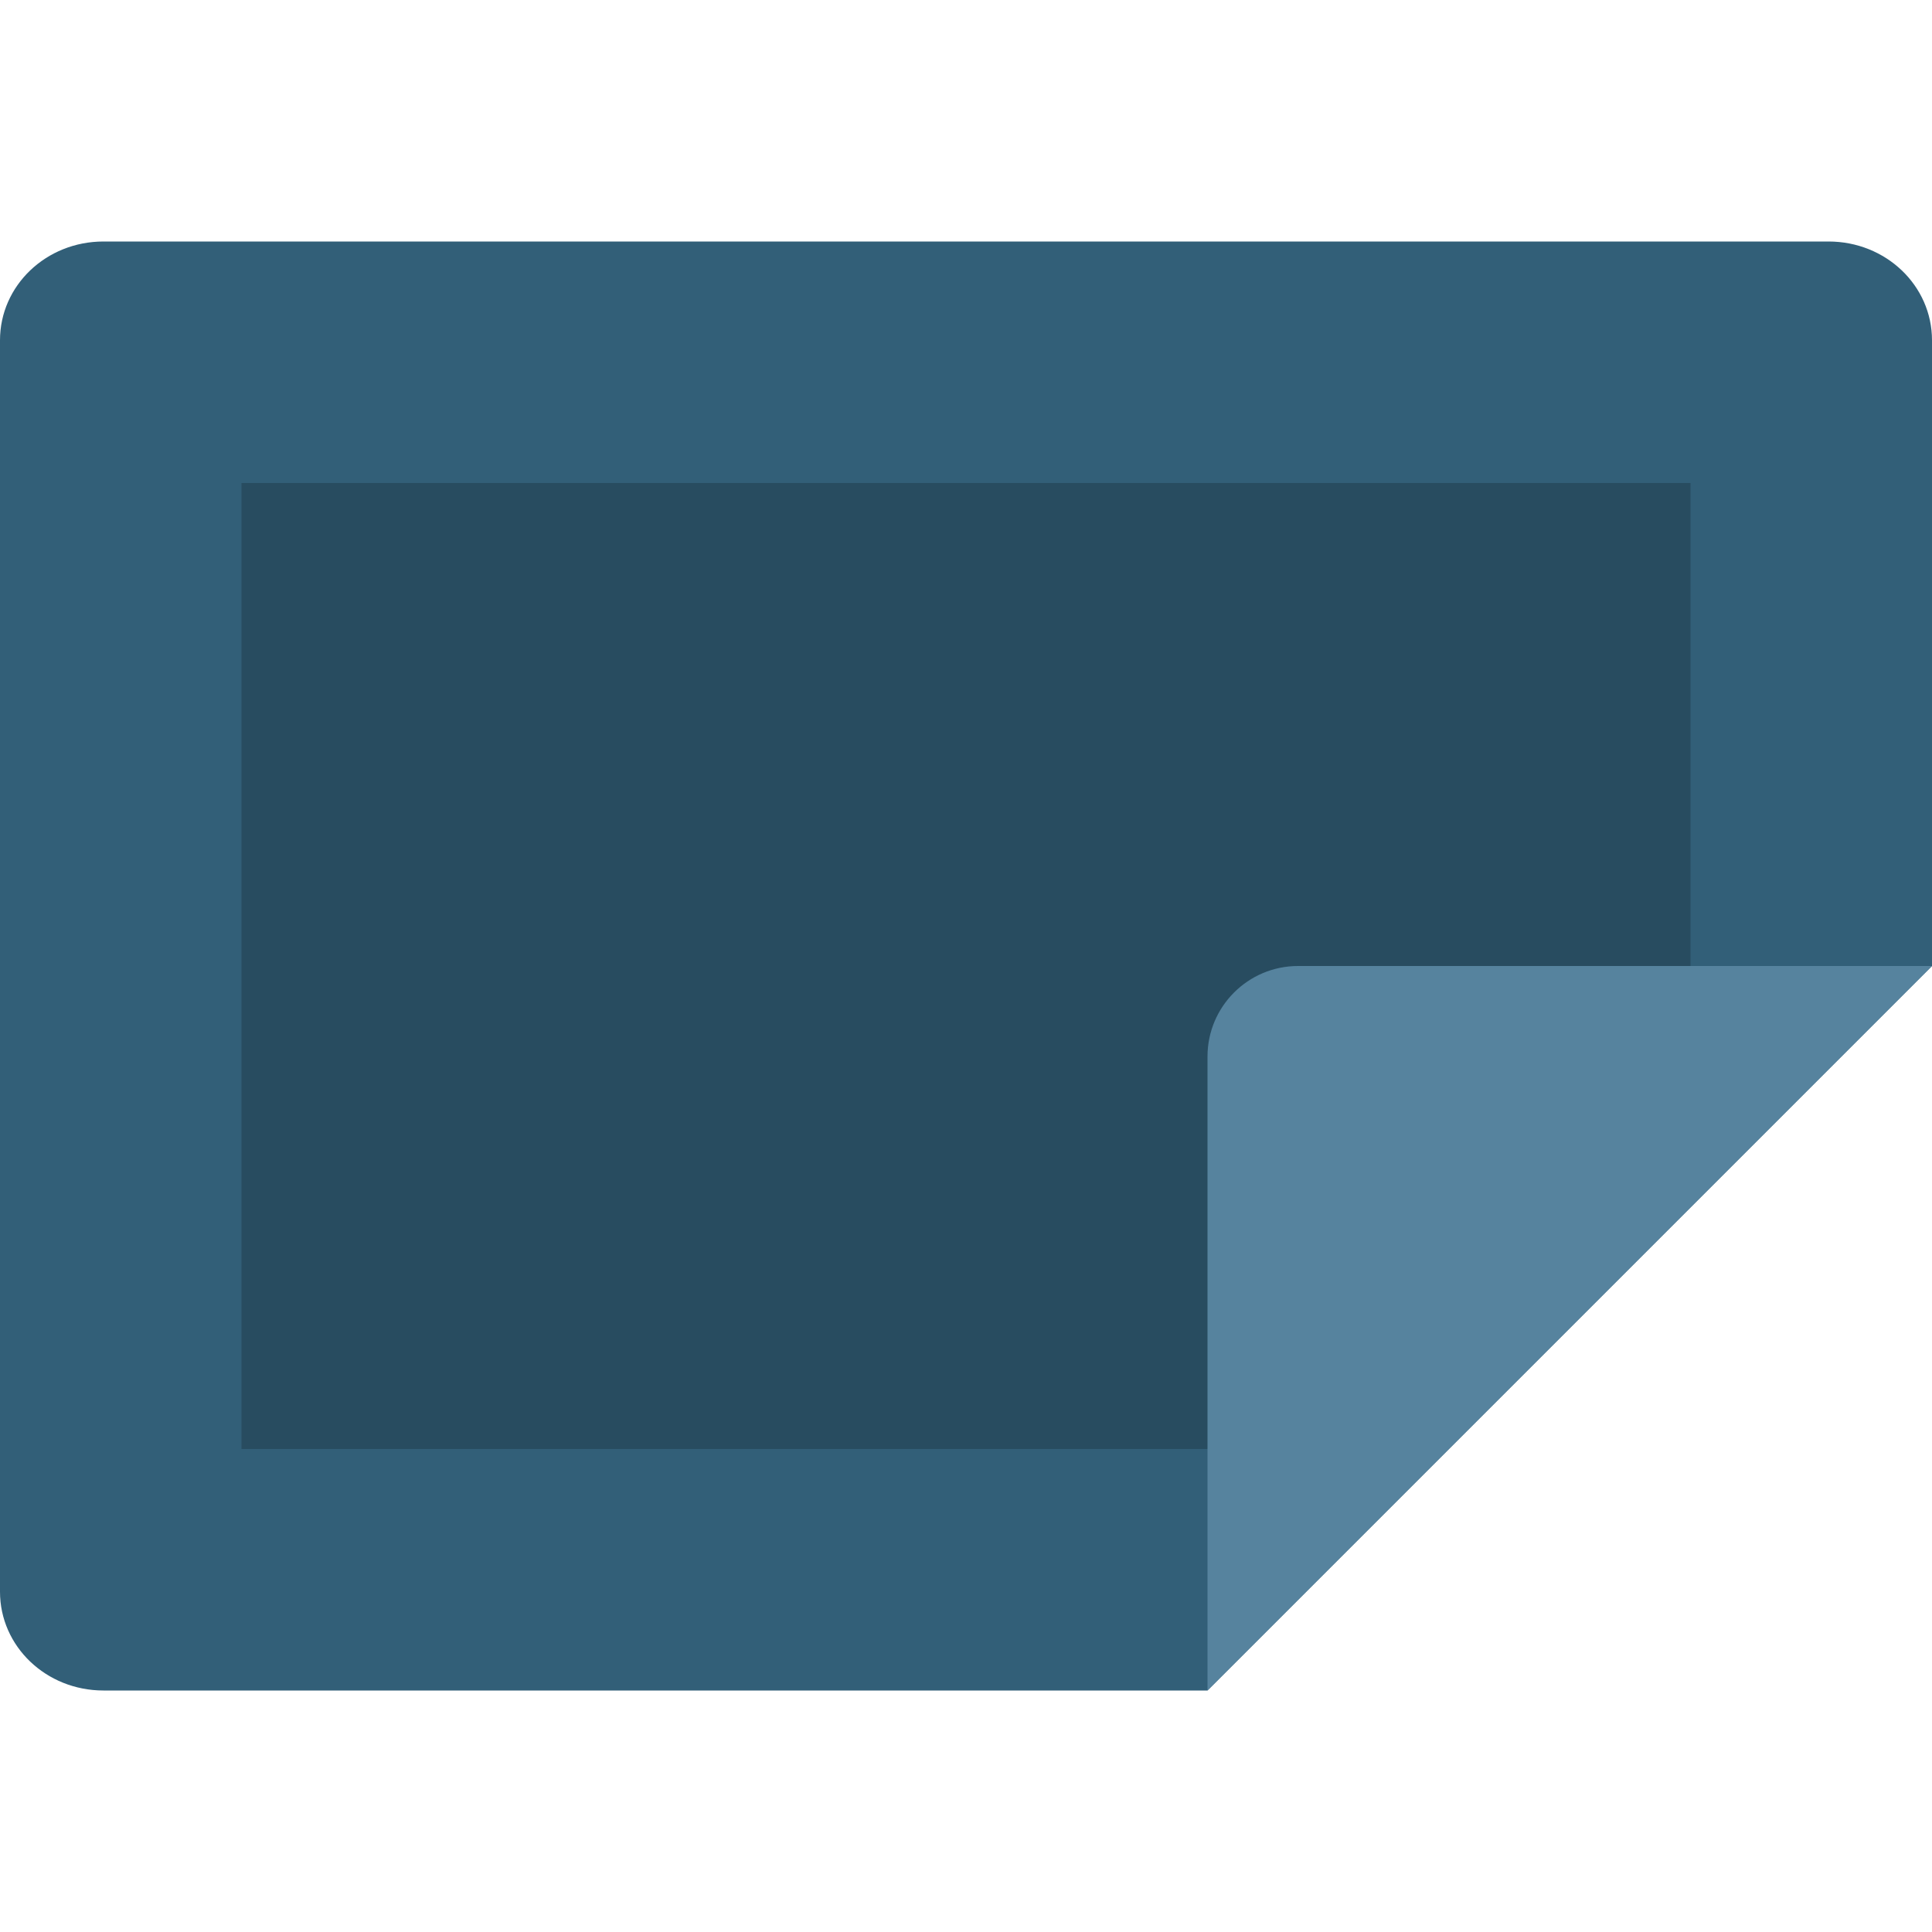
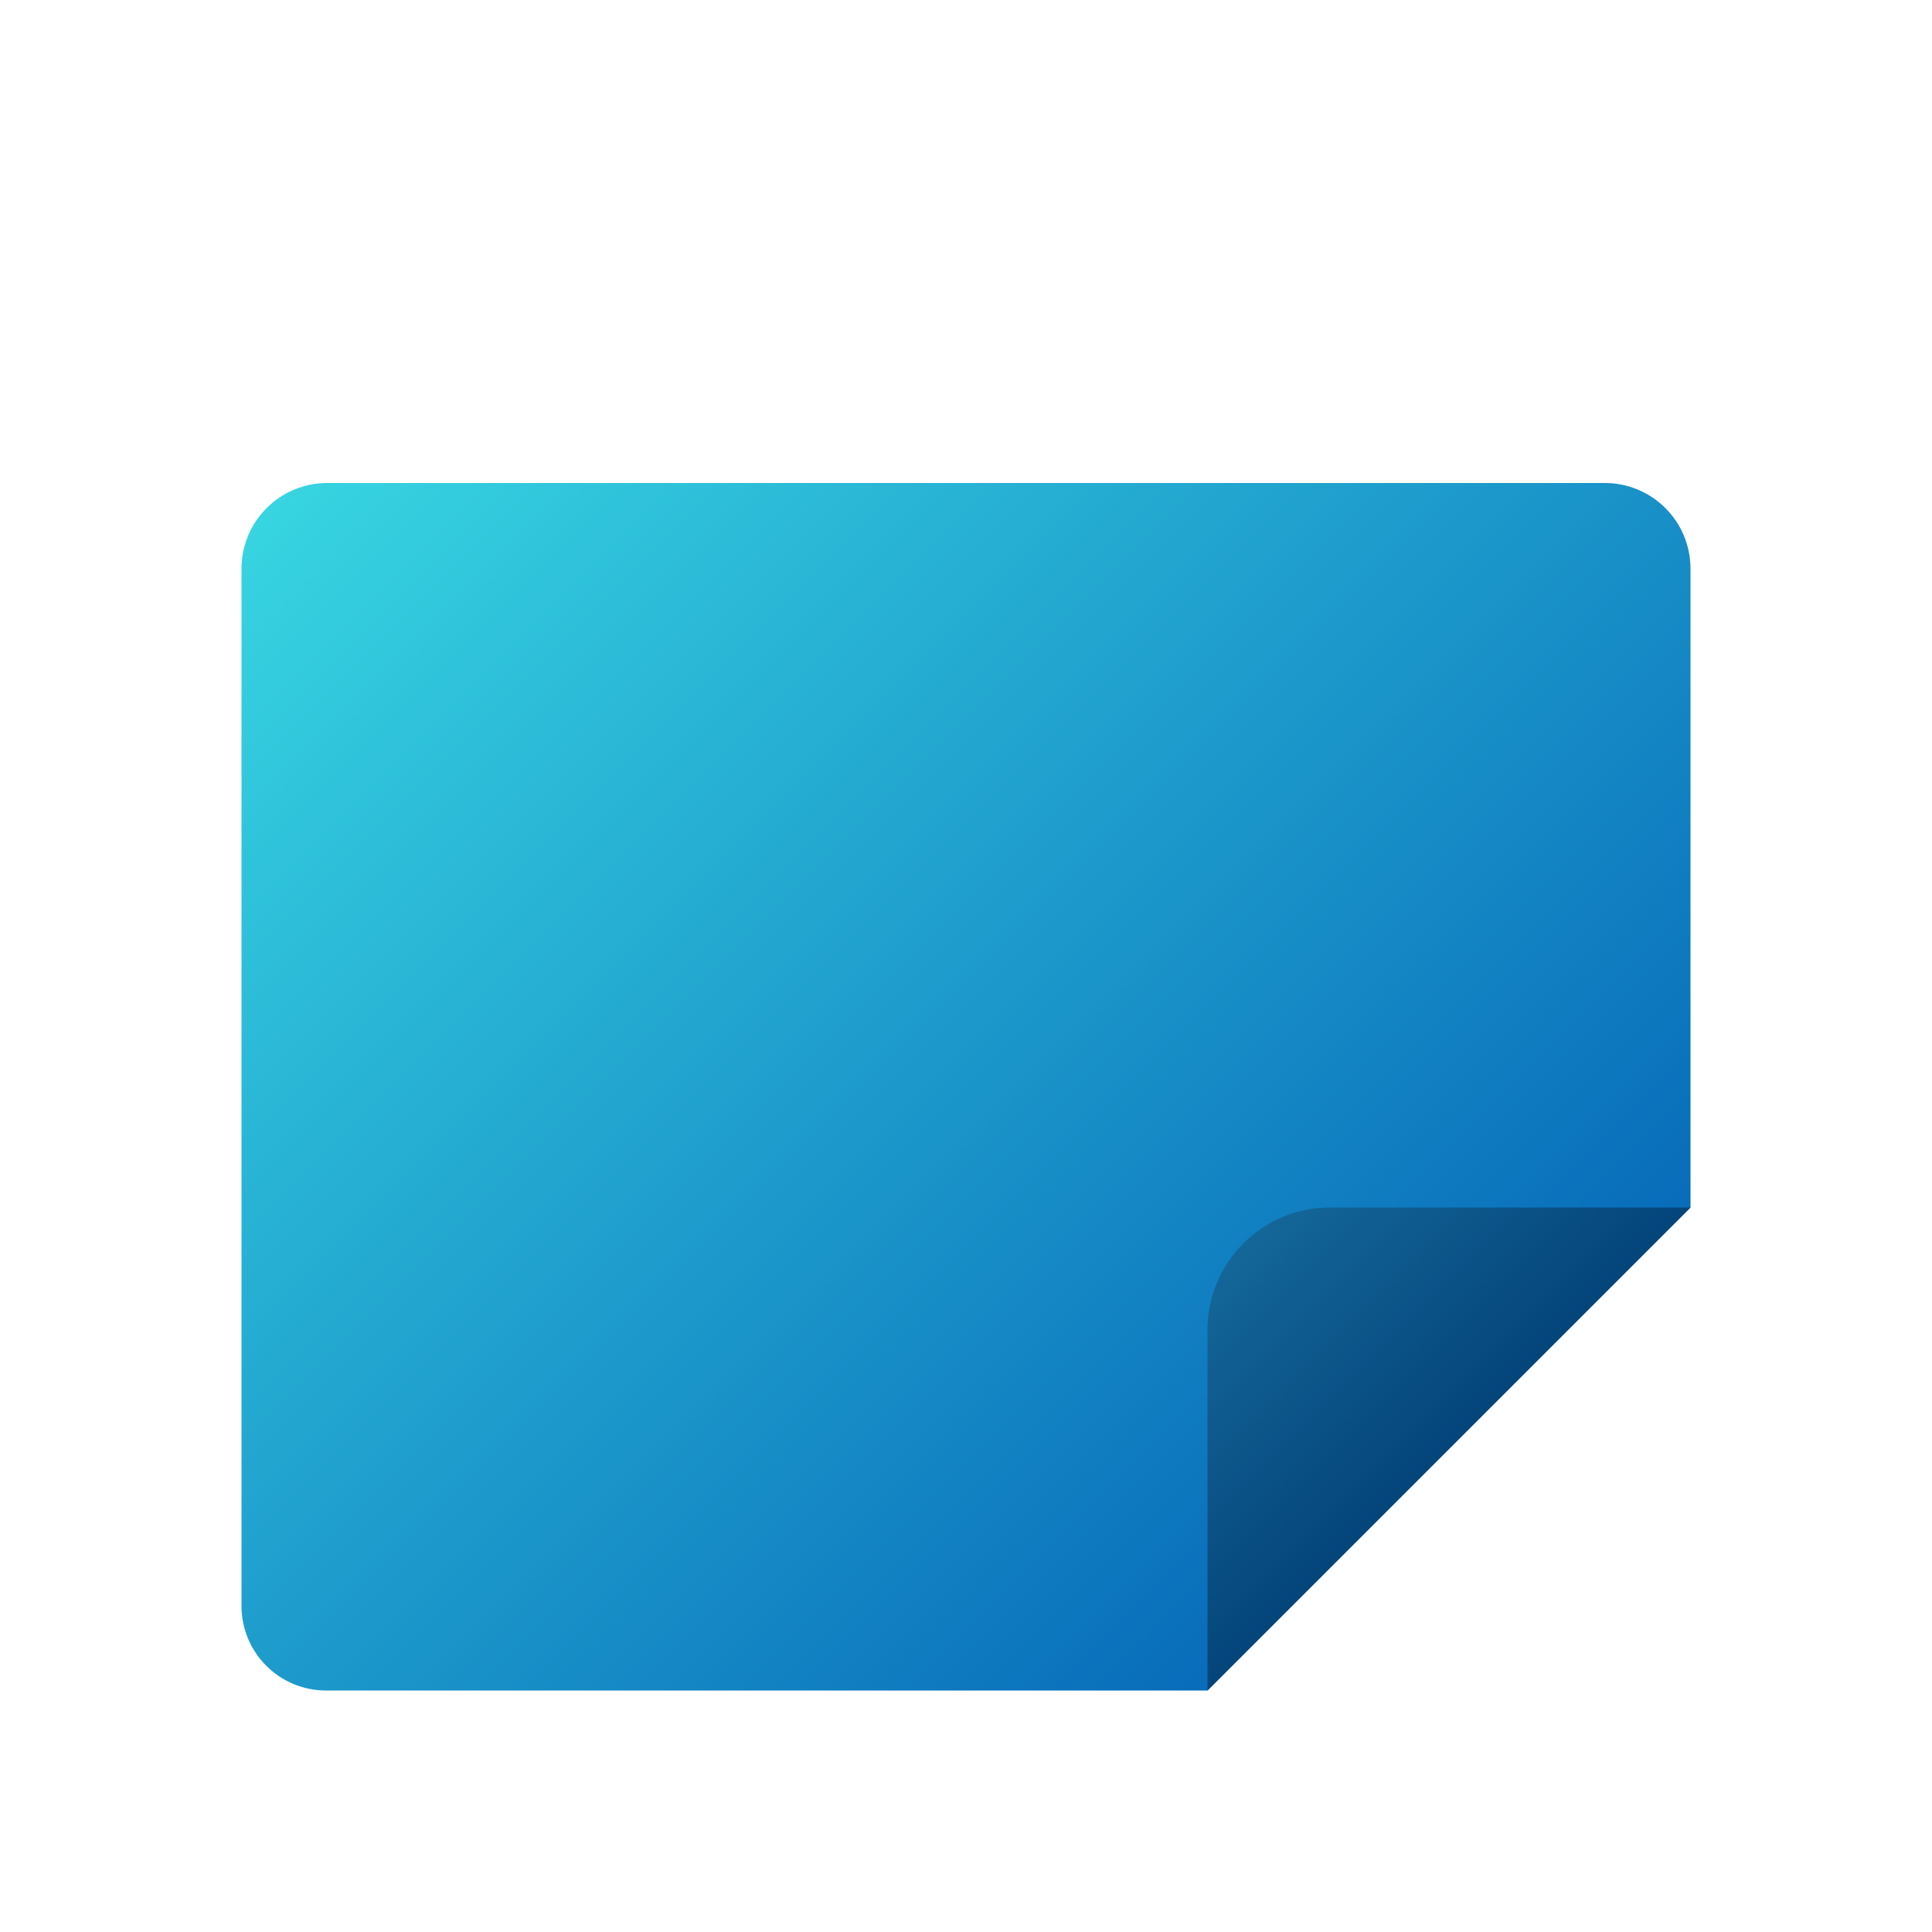
- <svg xmlns="http://www.w3.org/2000/svg" width="16" height="16" version="1">
-   <path style="fill:#325f78" d="M 16,8 16,2.818 C 16,2.365 15.618,2 15.143,2 L 0.857,2 C 0.382,2 0,2.365 0,2.818 l 0,10.364 c 4.0000001e-8,0.453 0.382,0.818 0.857,0.818 l 9.143,0 z" />
-   <path style="opacity:0.2" d="M 14,8.516 14,4 2,4 l 0,8 8,0 z" />
-   <path style="fill:#56839e" d="m16 8h-5.25c-0.414 0-0.75 0.336-0.75 0.75v5.25z" />
+ <svg xmlns="http://www.w3.org/2000/svg" id="svg5" viewBox="0 0 8 8">
+   <defs>
+     <style>.cls-1{fill:url(#Gradiente_sem_nome_80);}.cls-2{fill:url(#Gradiente_sem_nome_79);}</style>
+     <linearGradient id="Gradiente_sem_nome_80" x1="1.353" y1="1.855" x2="5.749" y2="6.251" gradientUnits="userSpaceOnUse">
+       <stop offset="0" stop-color="#37d4e1" />
+       <stop offset="1" stop-color="#086cba" />
+     </linearGradient>
+     <linearGradient id="Gradiente_sem_nome_79" x1="5.149" y1="5.149" x2="6" y2="6" gradientUnits="userSpaceOnUse">
+       <stop offset="0" stop-color="#146699" />
+       <stop offset="1" stop-color="#04457a" />
+     </linearGradient>
+   </defs>
+   <path class="cls-1" d="M6.645,2H1.355A.355.355,0,0,0,1,2.355V6.65A.35.35,0,0,0,1.35,7H5L7,5V2.355A.355.355,0,0,0,6.645,2Z" />
+   <path class="cls-2" d="M7,5,5,7V5.507A.507.507,0,0,1,5.507,5Z" />
</svg>
